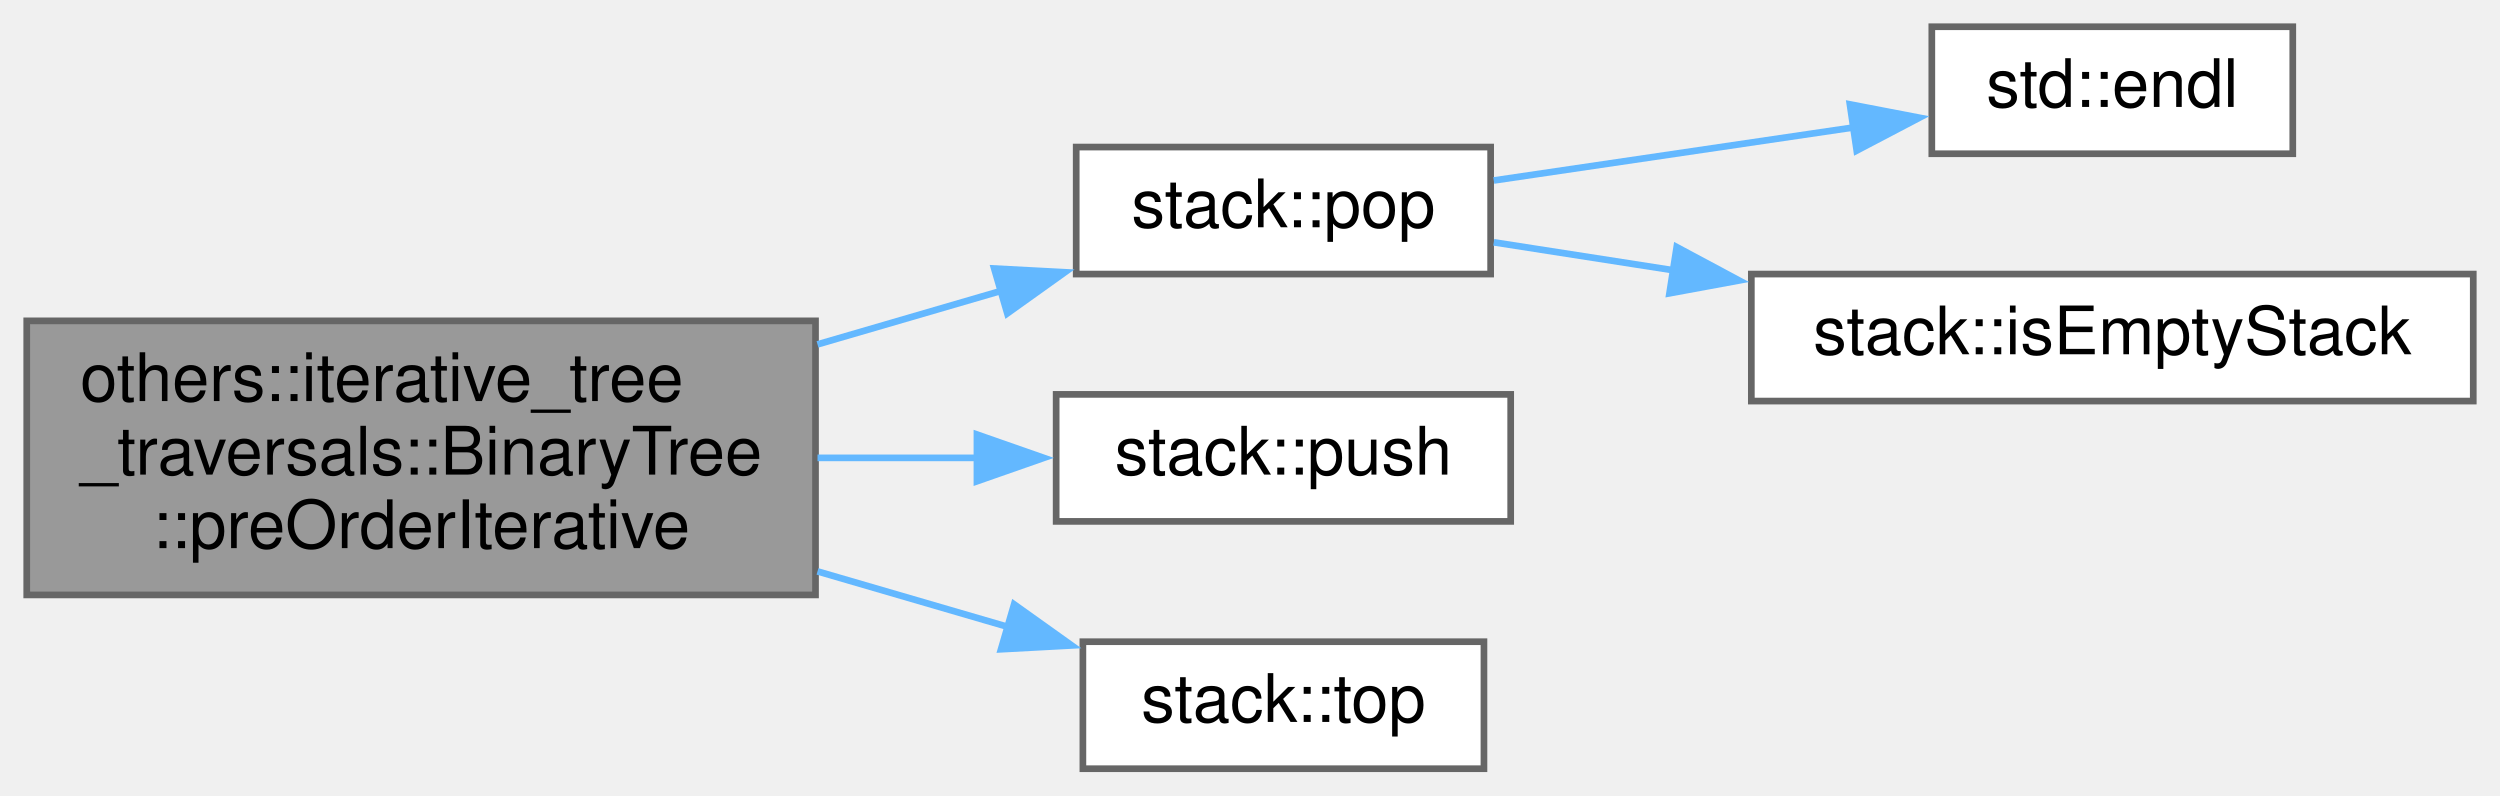
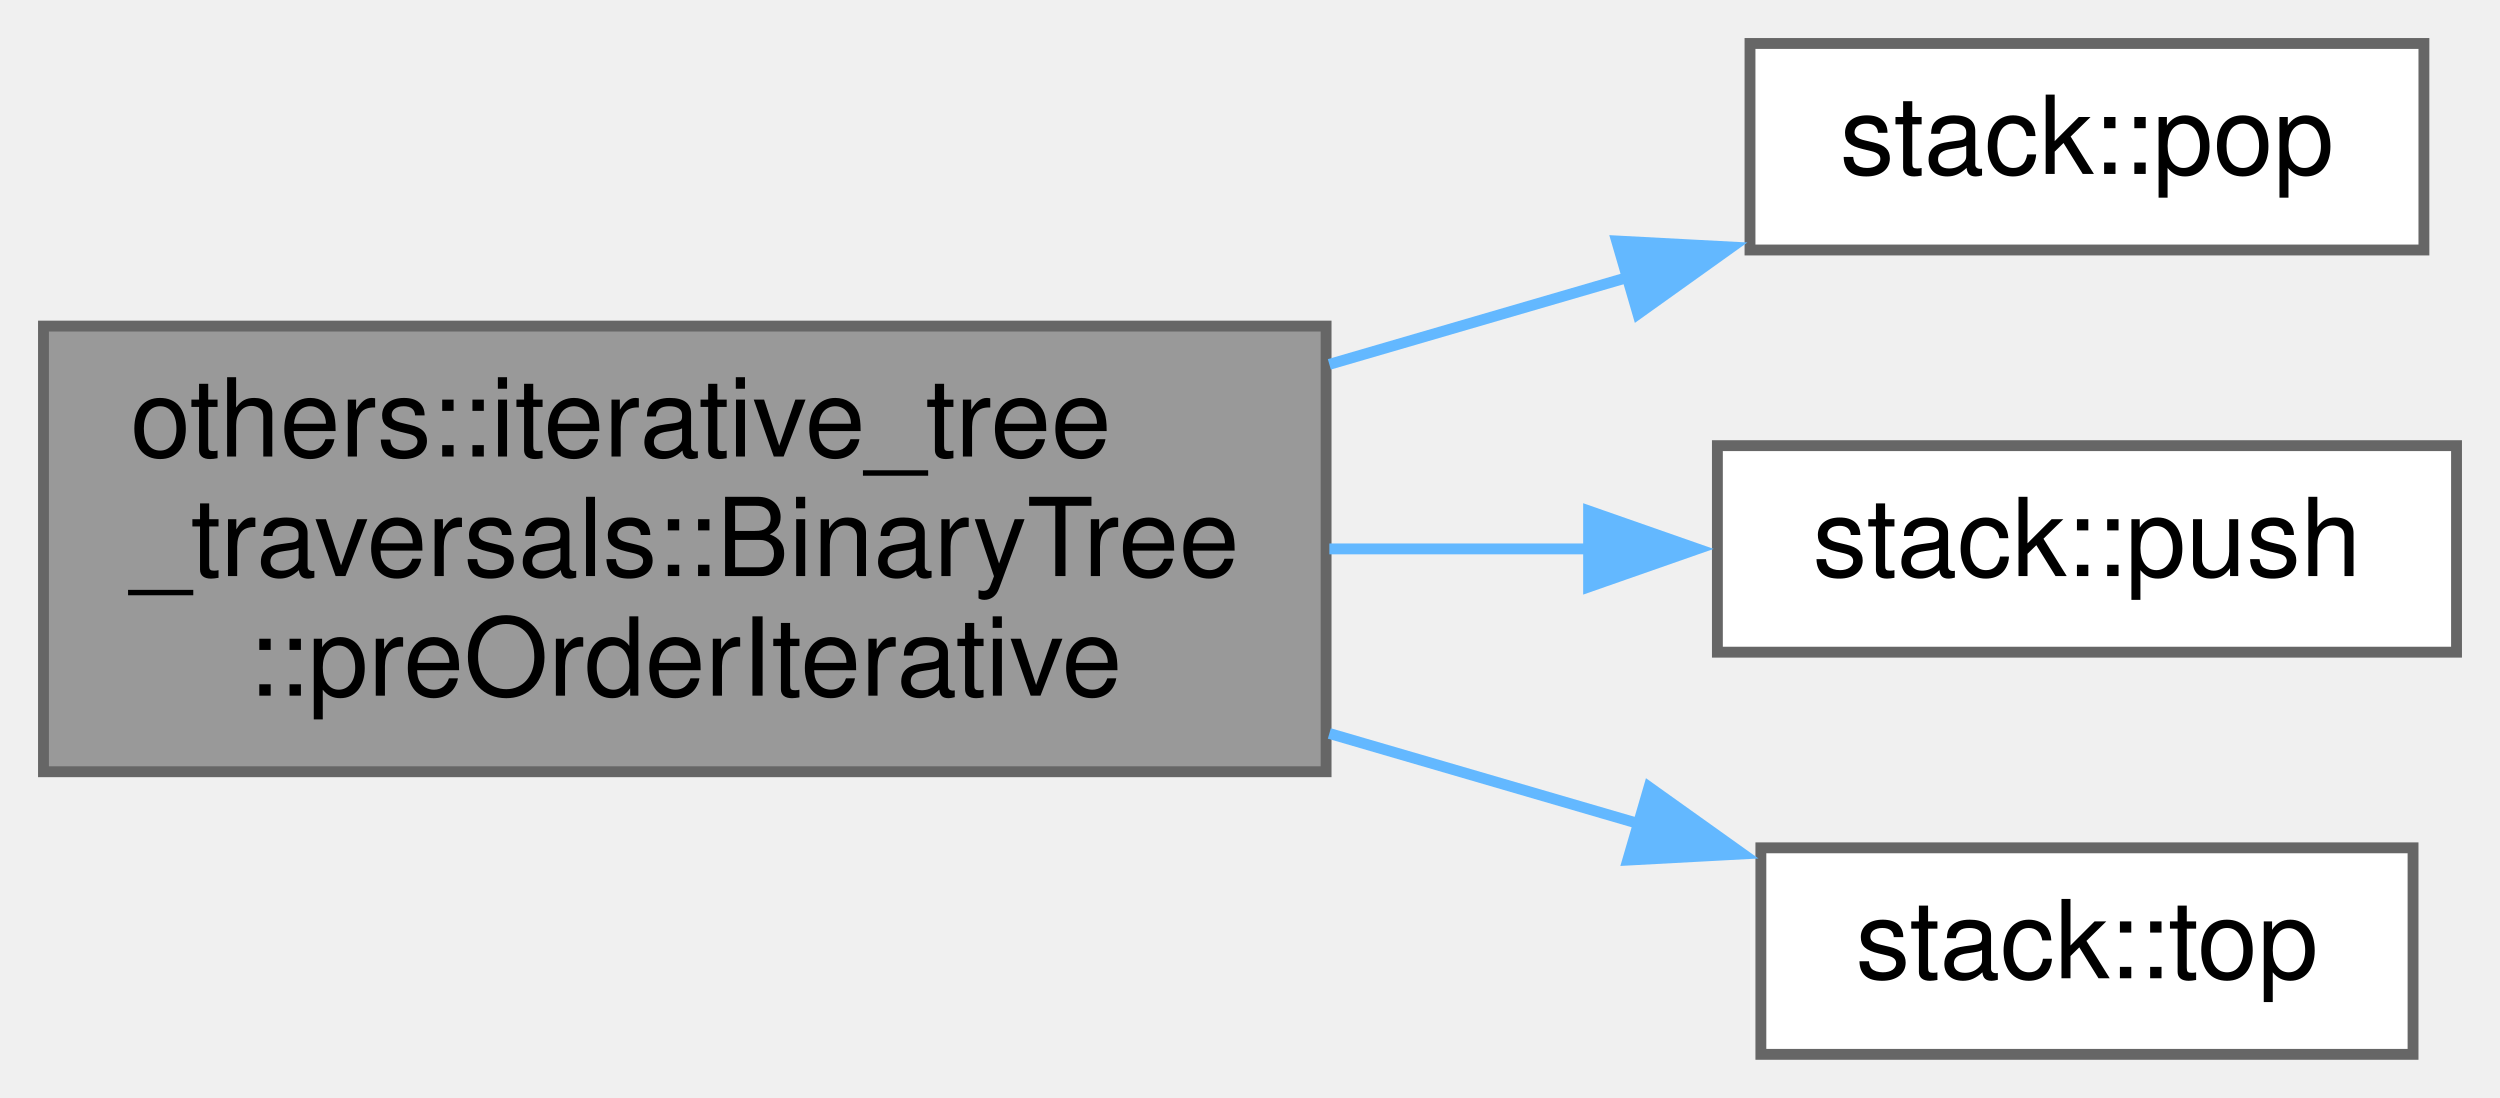
- <svg xmlns="http://www.w3.org/2000/svg" xmlns:xlink="http://www.w3.org/1999/xlink" width="374pt" height="119pt" viewBox="0.00 0.00 374.00 119.00">
-   <g id="graph0" class="graph" transform="scale(1 1) rotate(0) translate(4 115)">
+ <svg xmlns="http://www.w3.org/2000/svg" xmlns:xlink="http://www.w3.org/1999/xlink" width="230pt" height="101pt" viewBox="0.00 0.00 230.00 101.00">
+   <g id="graph0" class="graph" transform="scale(1 1) rotate(0) translate(4 97)">
    <g id="node1" class="node">
      <g id="a_node1">
        <a xlink:title="preOrderIterative() function that will perform the preorder traversal iteratively,...">
          <polygon fill="#999999" stroke="#666666" points="118,-67 0,-67 0,-26 118,-26 118,-67" />
          <text text-anchor="start" x="8" y="-55" font-family="Helvetica,sans-Serif" font-size="10.00">others::iterative_tree</text>
          <text text-anchor="start" x="8" y="-44" font-family="Helvetica,sans-Serif" font-size="10.00">_traversals::BinaryTree</text>
          <text text-anchor="middle" x="59" y="-33" font-family="Helvetica,sans-Serif" font-size="10.00">::preOrderIterative</text>
        </a>
      </g>
    </g>
    <g id="node2" class="node">
      <g id="a_node2">
-         <a xlink:href="../../d1/dc2/classstack.html#a6cd4b95d5de00d41b2491392338384dc" target="_top" xlink:title=" ">
+         <a xlink:href="../../d1/dc2/classstack.html#a3647fb4418890f19e0dc414b8092b8b0" target="_top" xlink:title=" ">
          <polygon fill="white" stroke="#666666" points="219,-93 157,-93 157,-74 219,-74 219,-93" />
          <text text-anchor="middle" x="188" y="-81" font-family="Helvetica,sans-Serif" font-size="10.00">stack::pop</text>
        </a>
      </g>
    </g>
    <g id="edge1" class="edge">
      <path fill="none" stroke="#63b8ff" d="M118.3,-63.48C127.65,-66.21 137.15,-68.98 145.99,-71.55" />
      <polygon fill="#63b8ff" stroke="#63b8ff" points="144.73,-74.83 155.31,-74.27 146.69,-68.11 144.73,-74.83" />
    </g>
-     <g id="node5" class="node">
-       <g id="a_node5">
-         <a xlink:href="../../d1/dc2/classstack.html#a5705c3926dcf5fd3f9c964467a50b81d" target="_top" xlink:title=" ">
+     <g id="node3" class="node">
+       <g id="a_node3">
+         <a xlink:href="../../d1/dc2/classstack.html#a90df277532c23519aa7ac3c08ed90a1d" target="_top" xlink:title=" ">
          <polygon fill="white" stroke="#666666" points="222,-56 154,-56 154,-37 222,-37 222,-56" />
          <text text-anchor="middle" x="188" y="-44" font-family="Helvetica,sans-Serif" font-size="10.00">stack::push</text>
        </a>
      </g>
    </g>
-     <g id="edge4" class="edge">
+     <g id="edge2" class="edge">
      <path fill="none" stroke="#63b8ff" d="M118.3,-46.5C126.35,-46.5 134.52,-46.5 142.27,-46.5" />
      <polygon fill="#63b8ff" stroke="#63b8ff" points="142.15,-50 152.15,-46.5 142.15,-43 142.15,-50" />
    </g>
-     <g id="node6" class="node">
-       <g id="a_node6">
-         <a xlink:href="../../d1/dc2/classstack.html#a21c0bb6ce7dcfe445cc12031977ea344" target="_top" xlink:title=" ">
+     <g id="node4" class="node">
+       <g id="a_node4">
+         <a xlink:href="../../d1/dc2/classstack.html#ae09630c4384903d187801921b2ddc709" target="_top" xlink:title=" ">
          <polygon fill="white" stroke="#666666" points="218,-19 158,-19 158,0 218,0 218,-19" />
          <text text-anchor="middle" x="188" y="-7" font-family="Helvetica,sans-Serif" font-size="10.00">stack::top</text>
        </a>
      </g>
    </g>
-     <g id="edge5" class="edge">
+     <g id="edge3" class="edge">
      <path fill="none" stroke="#63b8ff" d="M118.3,-29.52C127.92,-26.71 137.71,-23.86 146.77,-21.22" />
      <polygon fill="#63b8ff" stroke="#63b8ff" points="147.71,-24.59 156.33,-18.44 145.75,-17.87 147.71,-24.59" />
    </g>
-     <g id="node3" class="node">
-       <g id="a_node3">
-         <a target="_blank" xlink:href="http://en.cppreference.com/w/cpp/io/manip/endl.html#" xlink:title=" ">
-           <polygon fill="white" stroke="#666666" points="339,-111 285,-111 285,-92 339,-92 339,-111" />
-           <text text-anchor="middle" x="312" y="-99" font-family="Helvetica,sans-Serif" font-size="10.00">std::endl</text>
-         </a>
-       </g>
-     </g>
-     <g id="edge2" class="edge">
-       <path fill="none" stroke="#63b8ff" d="M219.47,-88C235.91,-90.42 256.34,-93.44 273.73,-96" />
-       <polygon fill="#63b8ff" stroke="#63b8ff" points="272.74,-99.39 283.14,-97.39 273.76,-92.47 272.74,-99.39" />
-     </g>
-     <g id="node4" class="node">
-       <g id="a_node4">
-         <a xlink:href="../../d1/dc2/classstack.html#a066e4505155b009913c47b2648b1067a" target="_top" xlink:title=" ">
-           <polygon fill="white" stroke="#666666" points="366,-74 258,-74 258,-55 366,-55 366,-74" />
-           <text text-anchor="middle" x="312" y="-62" font-family="Helvetica,sans-Serif" font-size="10.00">stack::isEmptyStack</text>
-         </a>
-       </g>
-     </g>
-     <g id="edge3" class="edge">
-       <path fill="none" stroke="#63b8ff" d="M219.47,-78.75C227.79,-77.46 237.13,-76 246.58,-74.53" />
-       <polygon fill="#63b8ff" stroke="#63b8ff" points="246.83,-78.04 256.17,-73.04 245.75,-71.12 246.83,-78.04" />
-     </g>
  </g>
</svg>
